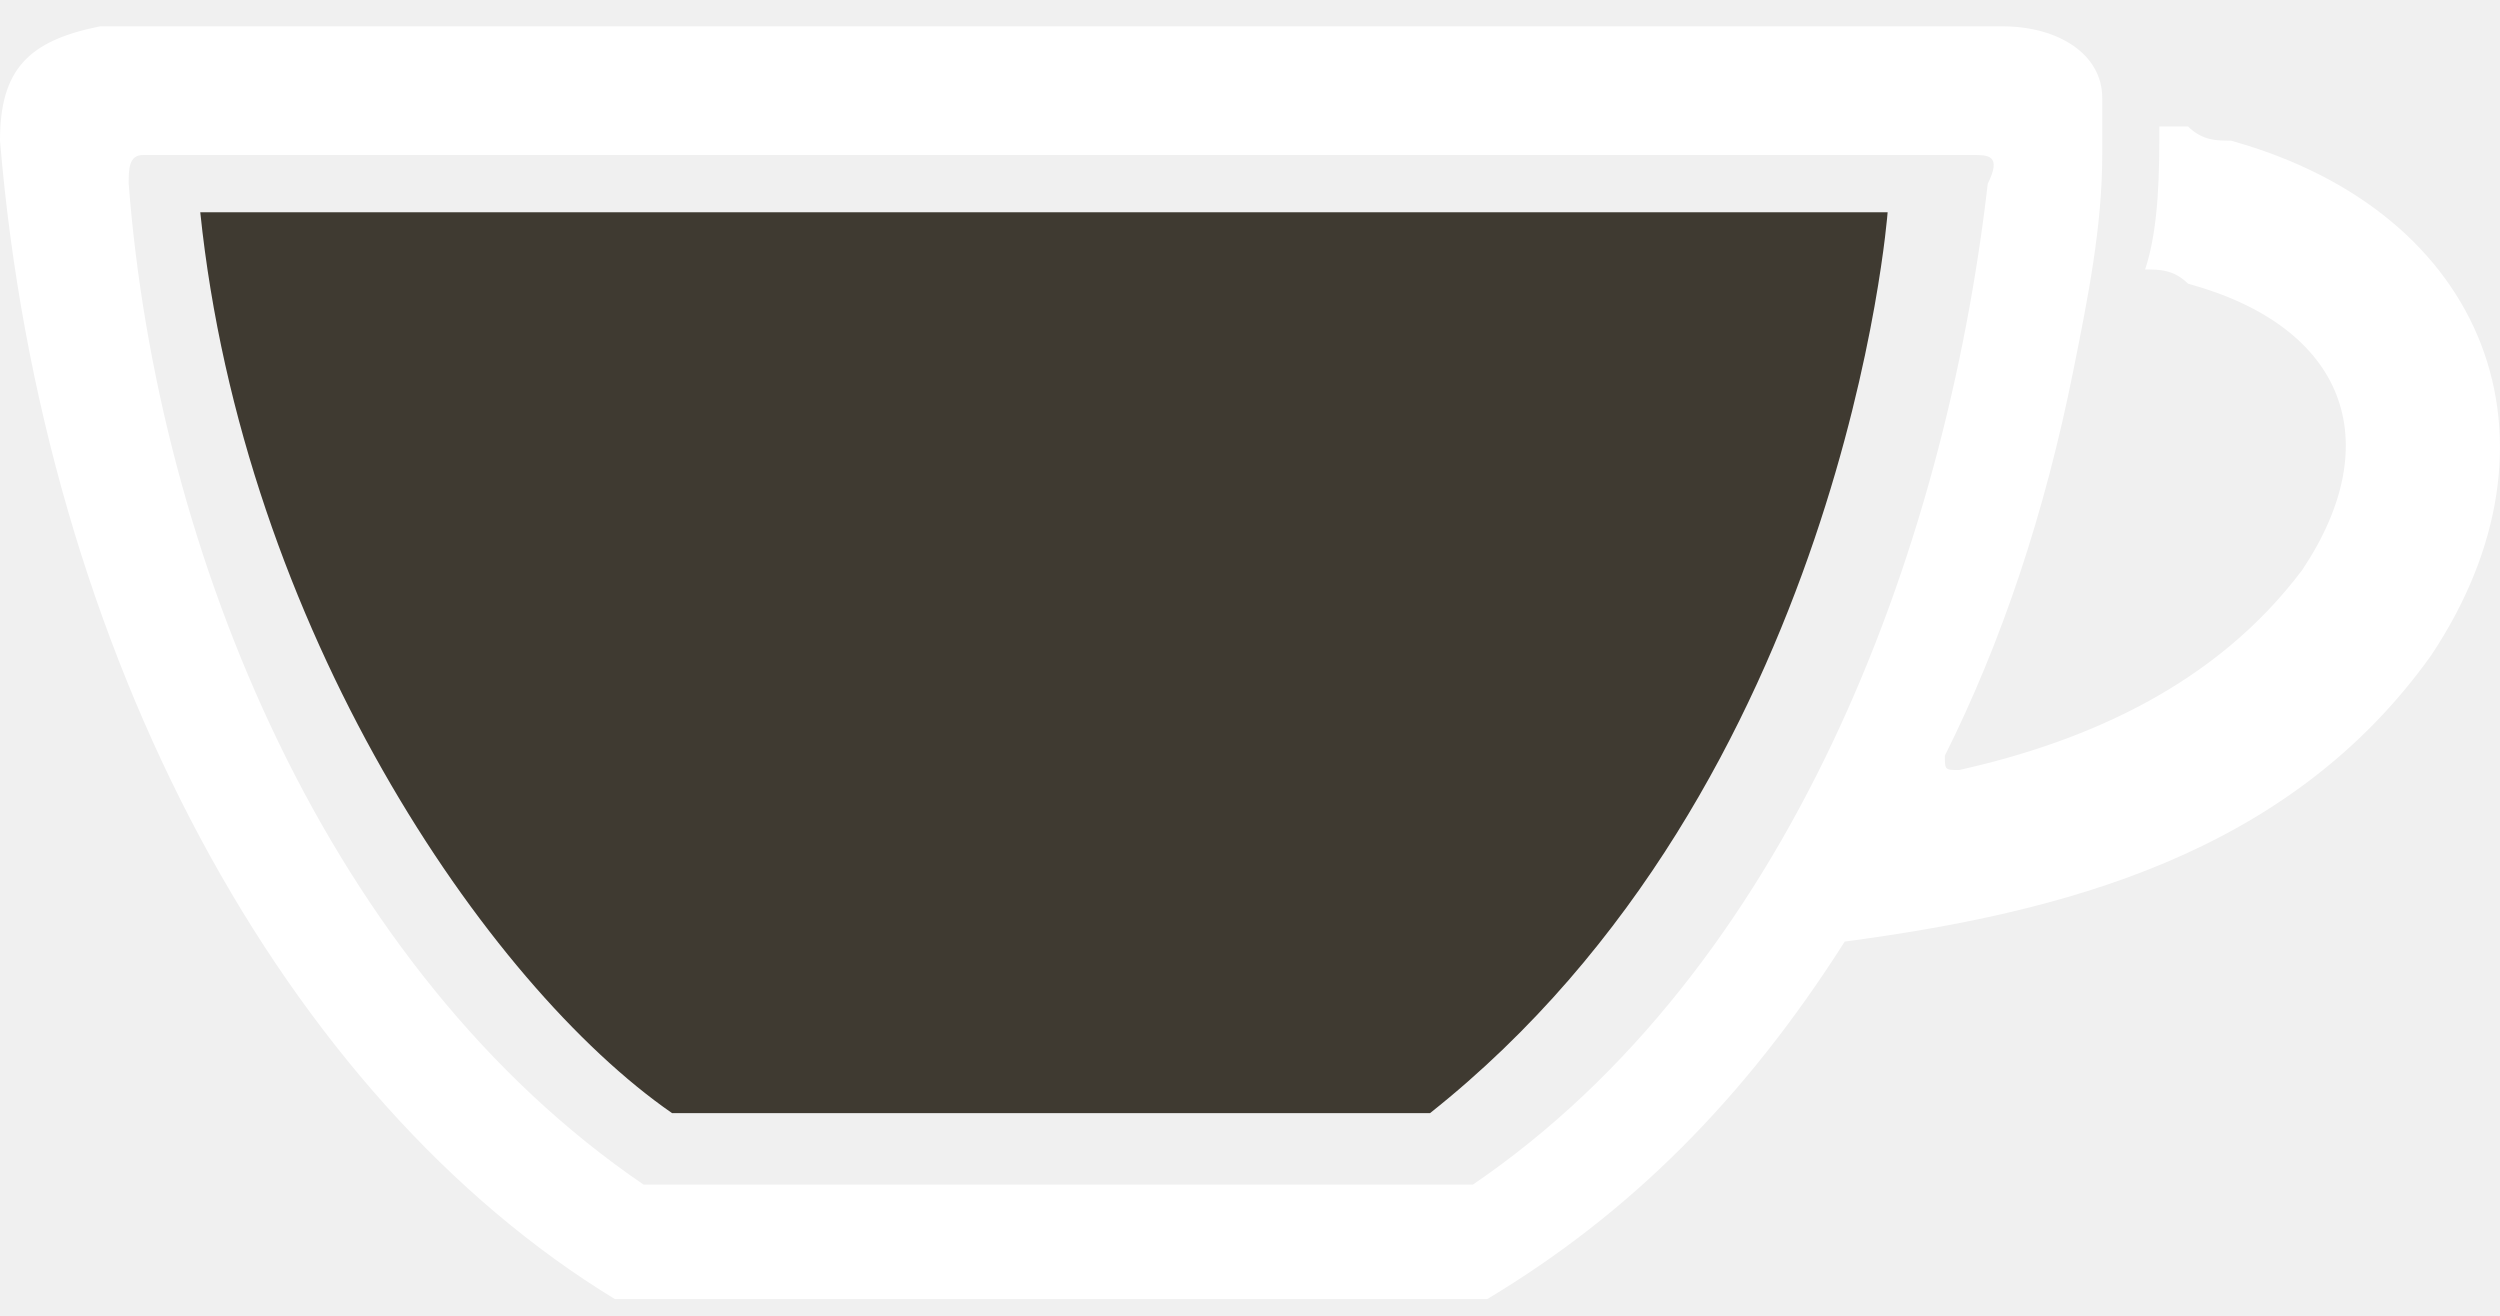
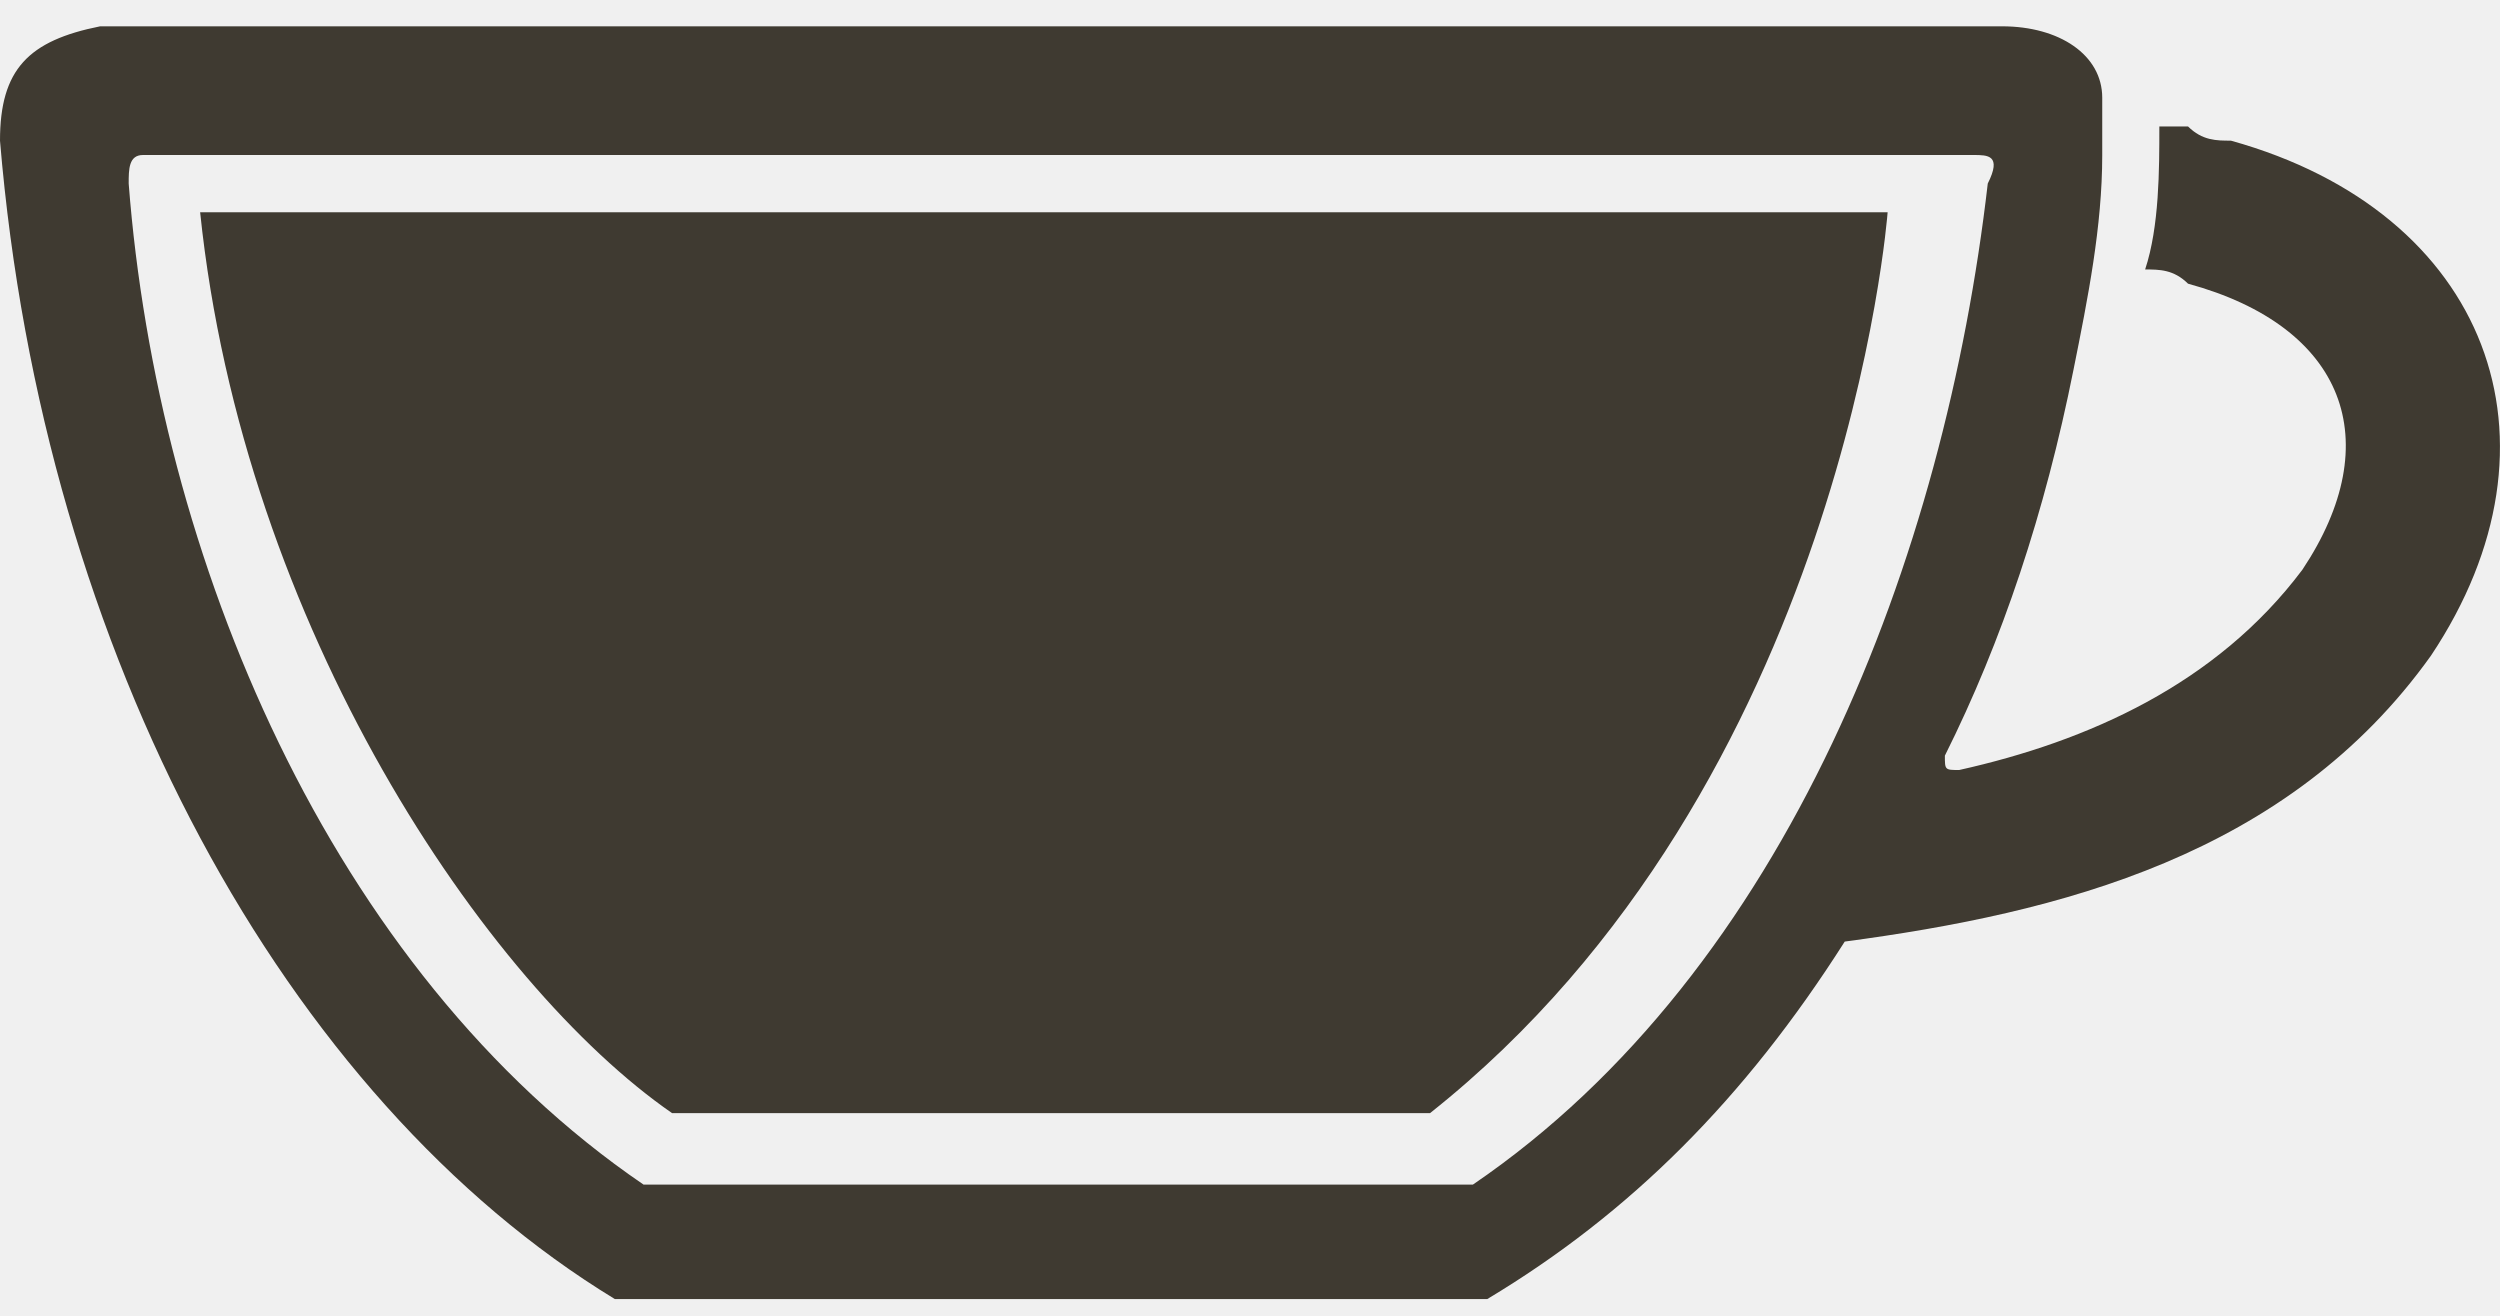
<svg xmlns="http://www.w3.org/2000/svg" width="19" height="10" viewBox="0 0 19 10" fill="none">
-   <path d="M1.522 1.613C1.848 4.765 3.695 7.482 5.108 8.46H10.868C14.02 5.96 14.346 1.613 14.346 1.613H1.522Z" fill="#3F3A31" />
-   <path d="M16.955 1.069C16.846 1.069 16.738 1.069 16.629 0.961C16.52 0.961 16.52 0.961 16.411 0.961C16.411 1.287 16.411 1.722 16.303 2.048C16.411 2.048 16.52 2.048 16.629 2.156C17.824 2.482 18.15 3.352 17.498 4.33C16.846 5.2 15.868 5.634 14.89 5.852C14.781 5.852 14.781 5.852 14.781 5.743C15.216 4.873 15.542 3.895 15.759 2.808C15.868 2.265 15.977 1.722 15.977 1.178C15.977 1.069 15.977 0.852 15.977 0.743C15.977 0.417 15.651 0.2 15.216 0.2H9.13H8.695H0.761C0.217 0.309 0 0.526 0 1.069C0.326 4.982 2.174 8.351 4.673 9.873H11.303C12.39 9.221 13.26 8.351 14.02 7.156C15.651 6.938 17.39 6.504 18.476 4.982C19.563 3.352 18.911 1.613 16.955 1.069ZM11.194 9.003C11.086 9.003 11.086 9.003 10.977 9.003H5.108C5 9.003 5 9.003 4.891 9.003C2.5 7.373 1.196 4.221 0.978 1.396C0.978 1.287 0.978 1.178 1.087 1.178H8.586H9.021H14.998C15.107 1.178 15.216 1.178 15.107 1.396C14.781 4.221 13.586 7.373 11.194 9.003Z" fill="white" />
+   <path d="M1.521 1.613C1.848 4.765 3.695 7.482 5.108 8.46H10.868C14.02 5.96 14.346 1.613 14.346 1.613H1.521Z" fill="#3F3A31" />
+   <path d="M16.955 1.069C16.846 1.069 16.738 1.069 16.629 0.961C16.52 0.961 16.52 0.961 16.411 0.961C16.411 1.287 16.411 1.722 16.303 2.048C16.411 2.048 16.52 2.048 16.629 2.156C17.824 2.482 18.15 3.352 17.498 4.33C16.846 5.199 15.868 5.634 14.89 5.852C14.781 5.852 14.781 5.852 14.781 5.743C15.216 4.873 15.542 3.895 15.759 2.808C15.868 2.265 15.977 1.722 15.977 1.178C15.977 1.069 15.977 0.852 15.977 0.743C15.977 0.417 15.651 0.2 15.216 0.2H9.13H8.695H0.761C0.217 0.309 0 0.526 0 1.069C0.326 4.982 2.174 8.351 4.673 9.873H11.303C12.39 9.221 13.26 8.351 14.02 7.156C15.651 6.938 17.39 6.504 18.476 4.982C19.563 3.352 18.911 1.613 16.955 1.069ZM11.194 9.003C11.086 9.003 11.086 9.003 10.977 9.003H5.108C5 9.003 5 9.003 4.891 9.003C2.5 7.373 1.196 4.221 0.978 1.395C0.978 1.287 0.978 1.178 1.087 1.178H8.586H9.021H14.998C15.107 1.178 15.216 1.178 15.107 1.395C14.781 4.221 13.586 7.373 11.194 9.003Z" fill="#3F3A31" />
</svg>
